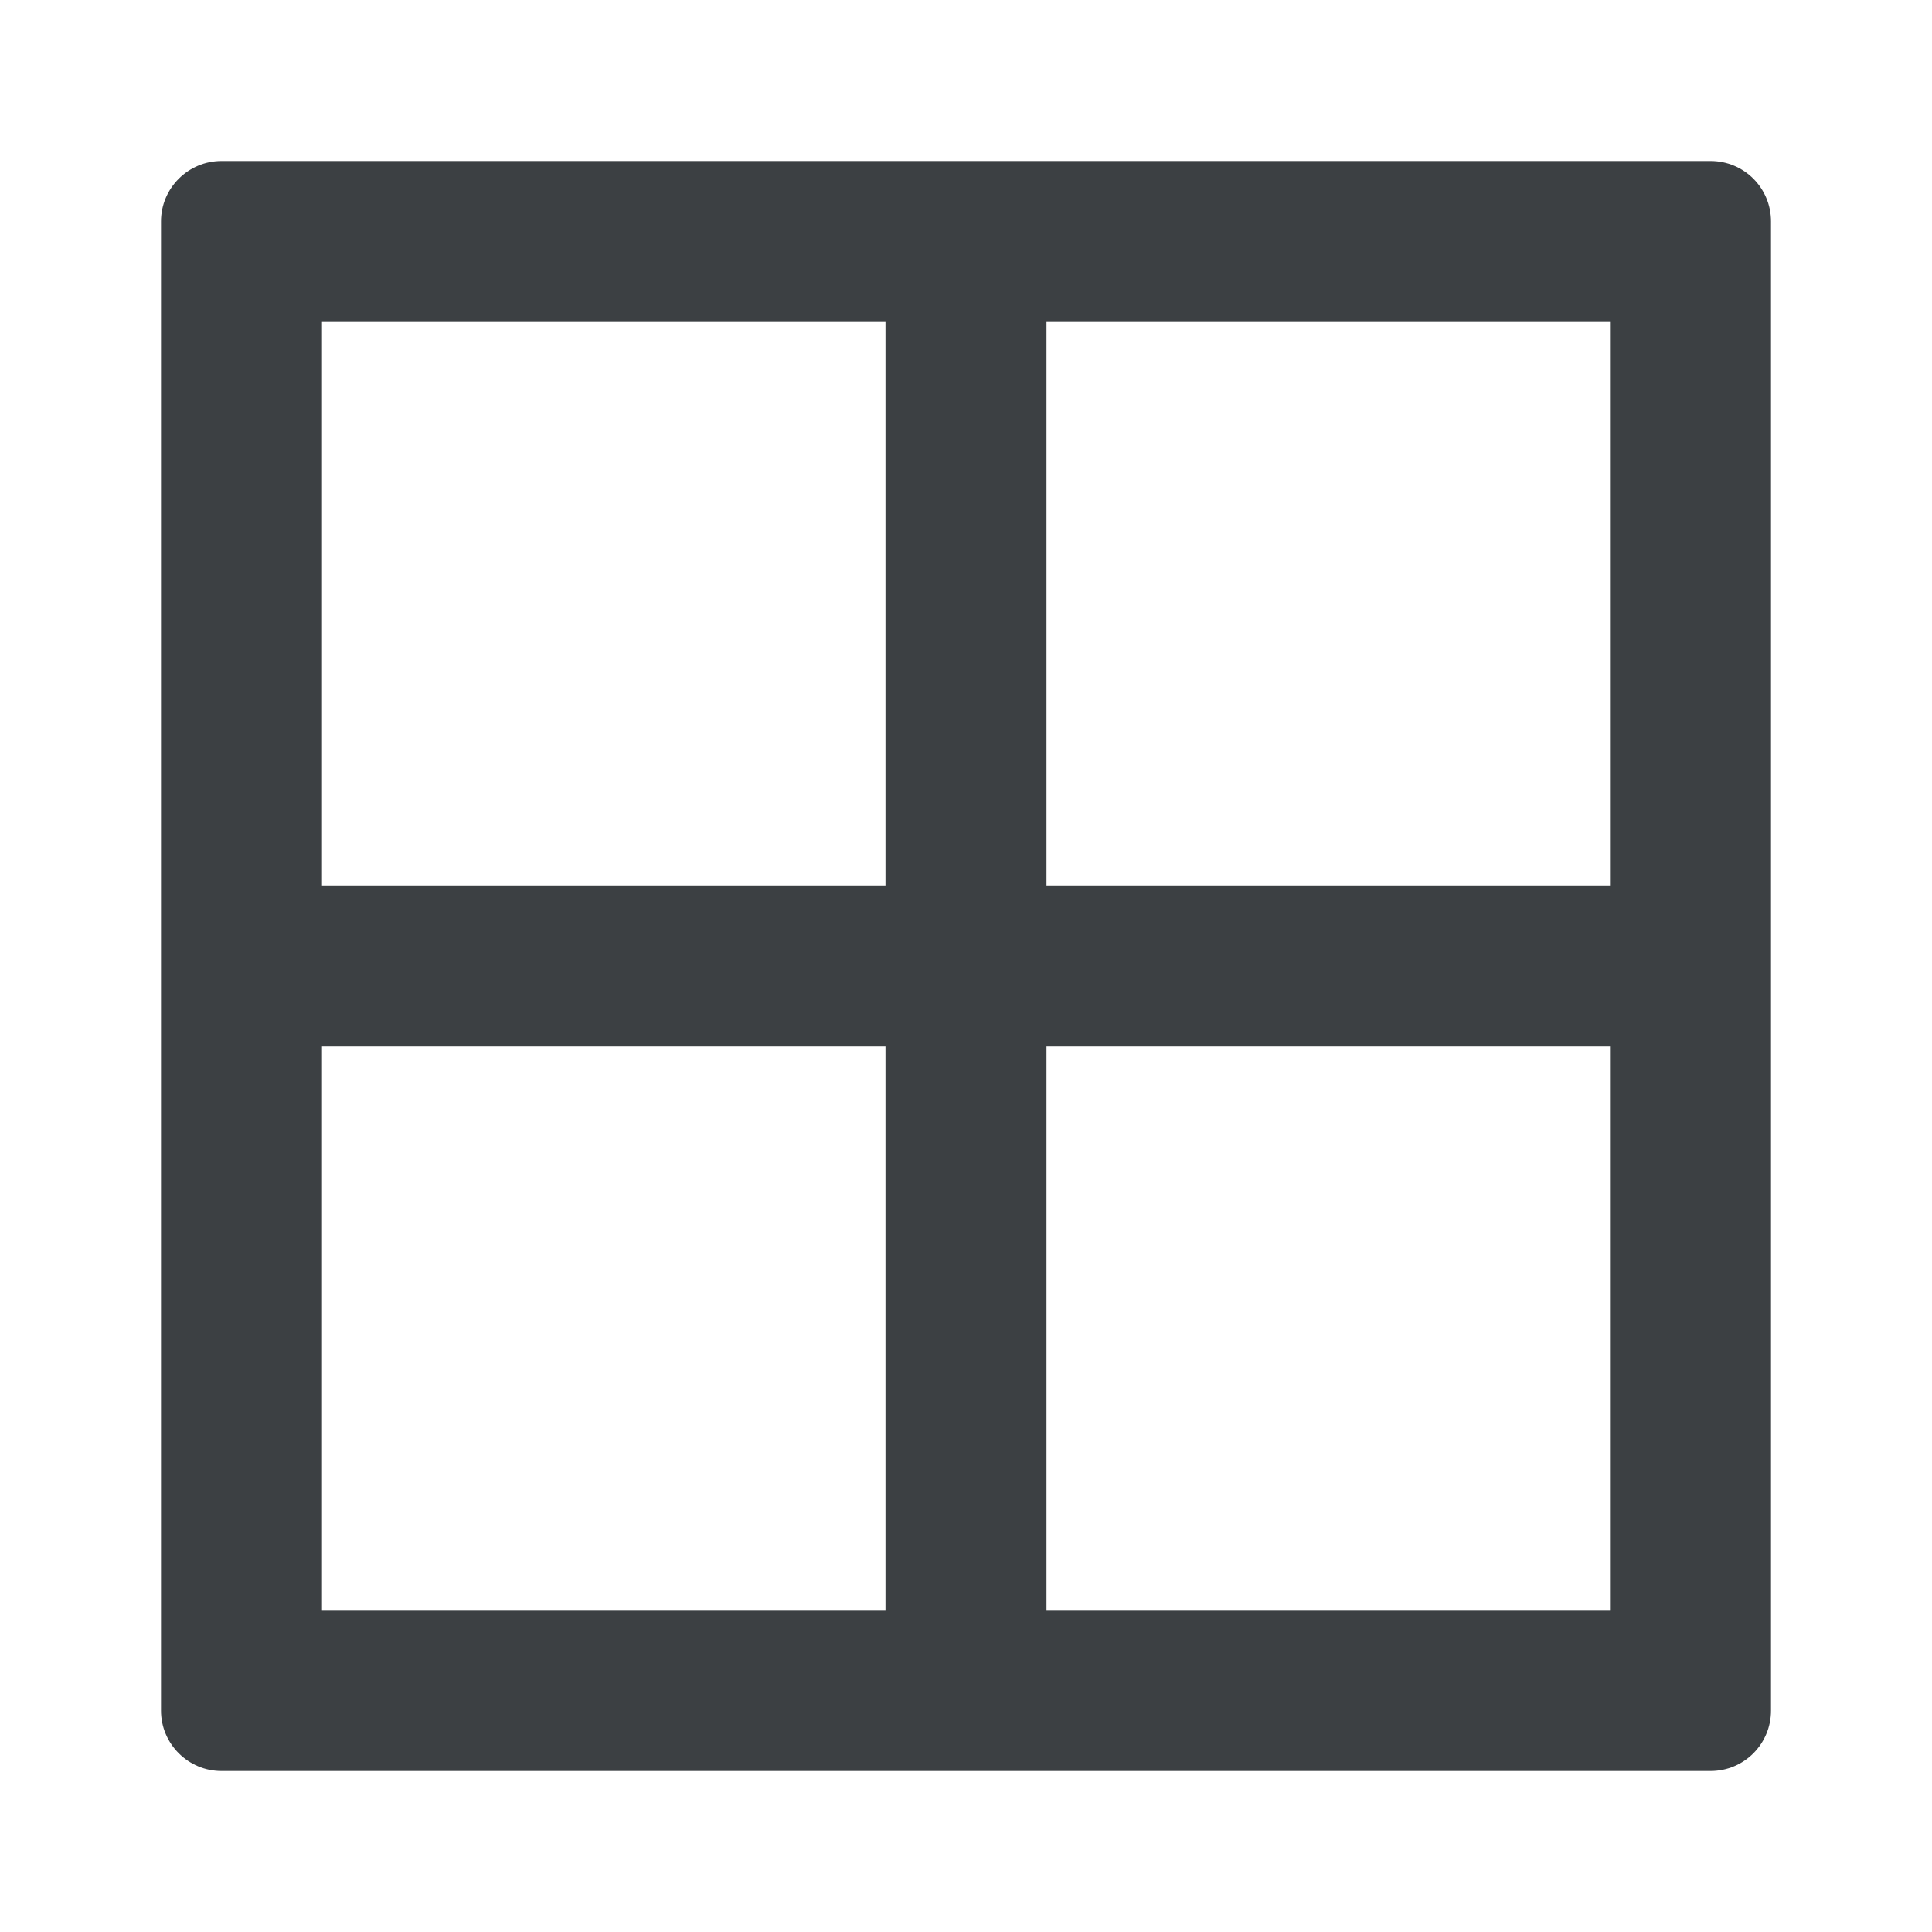
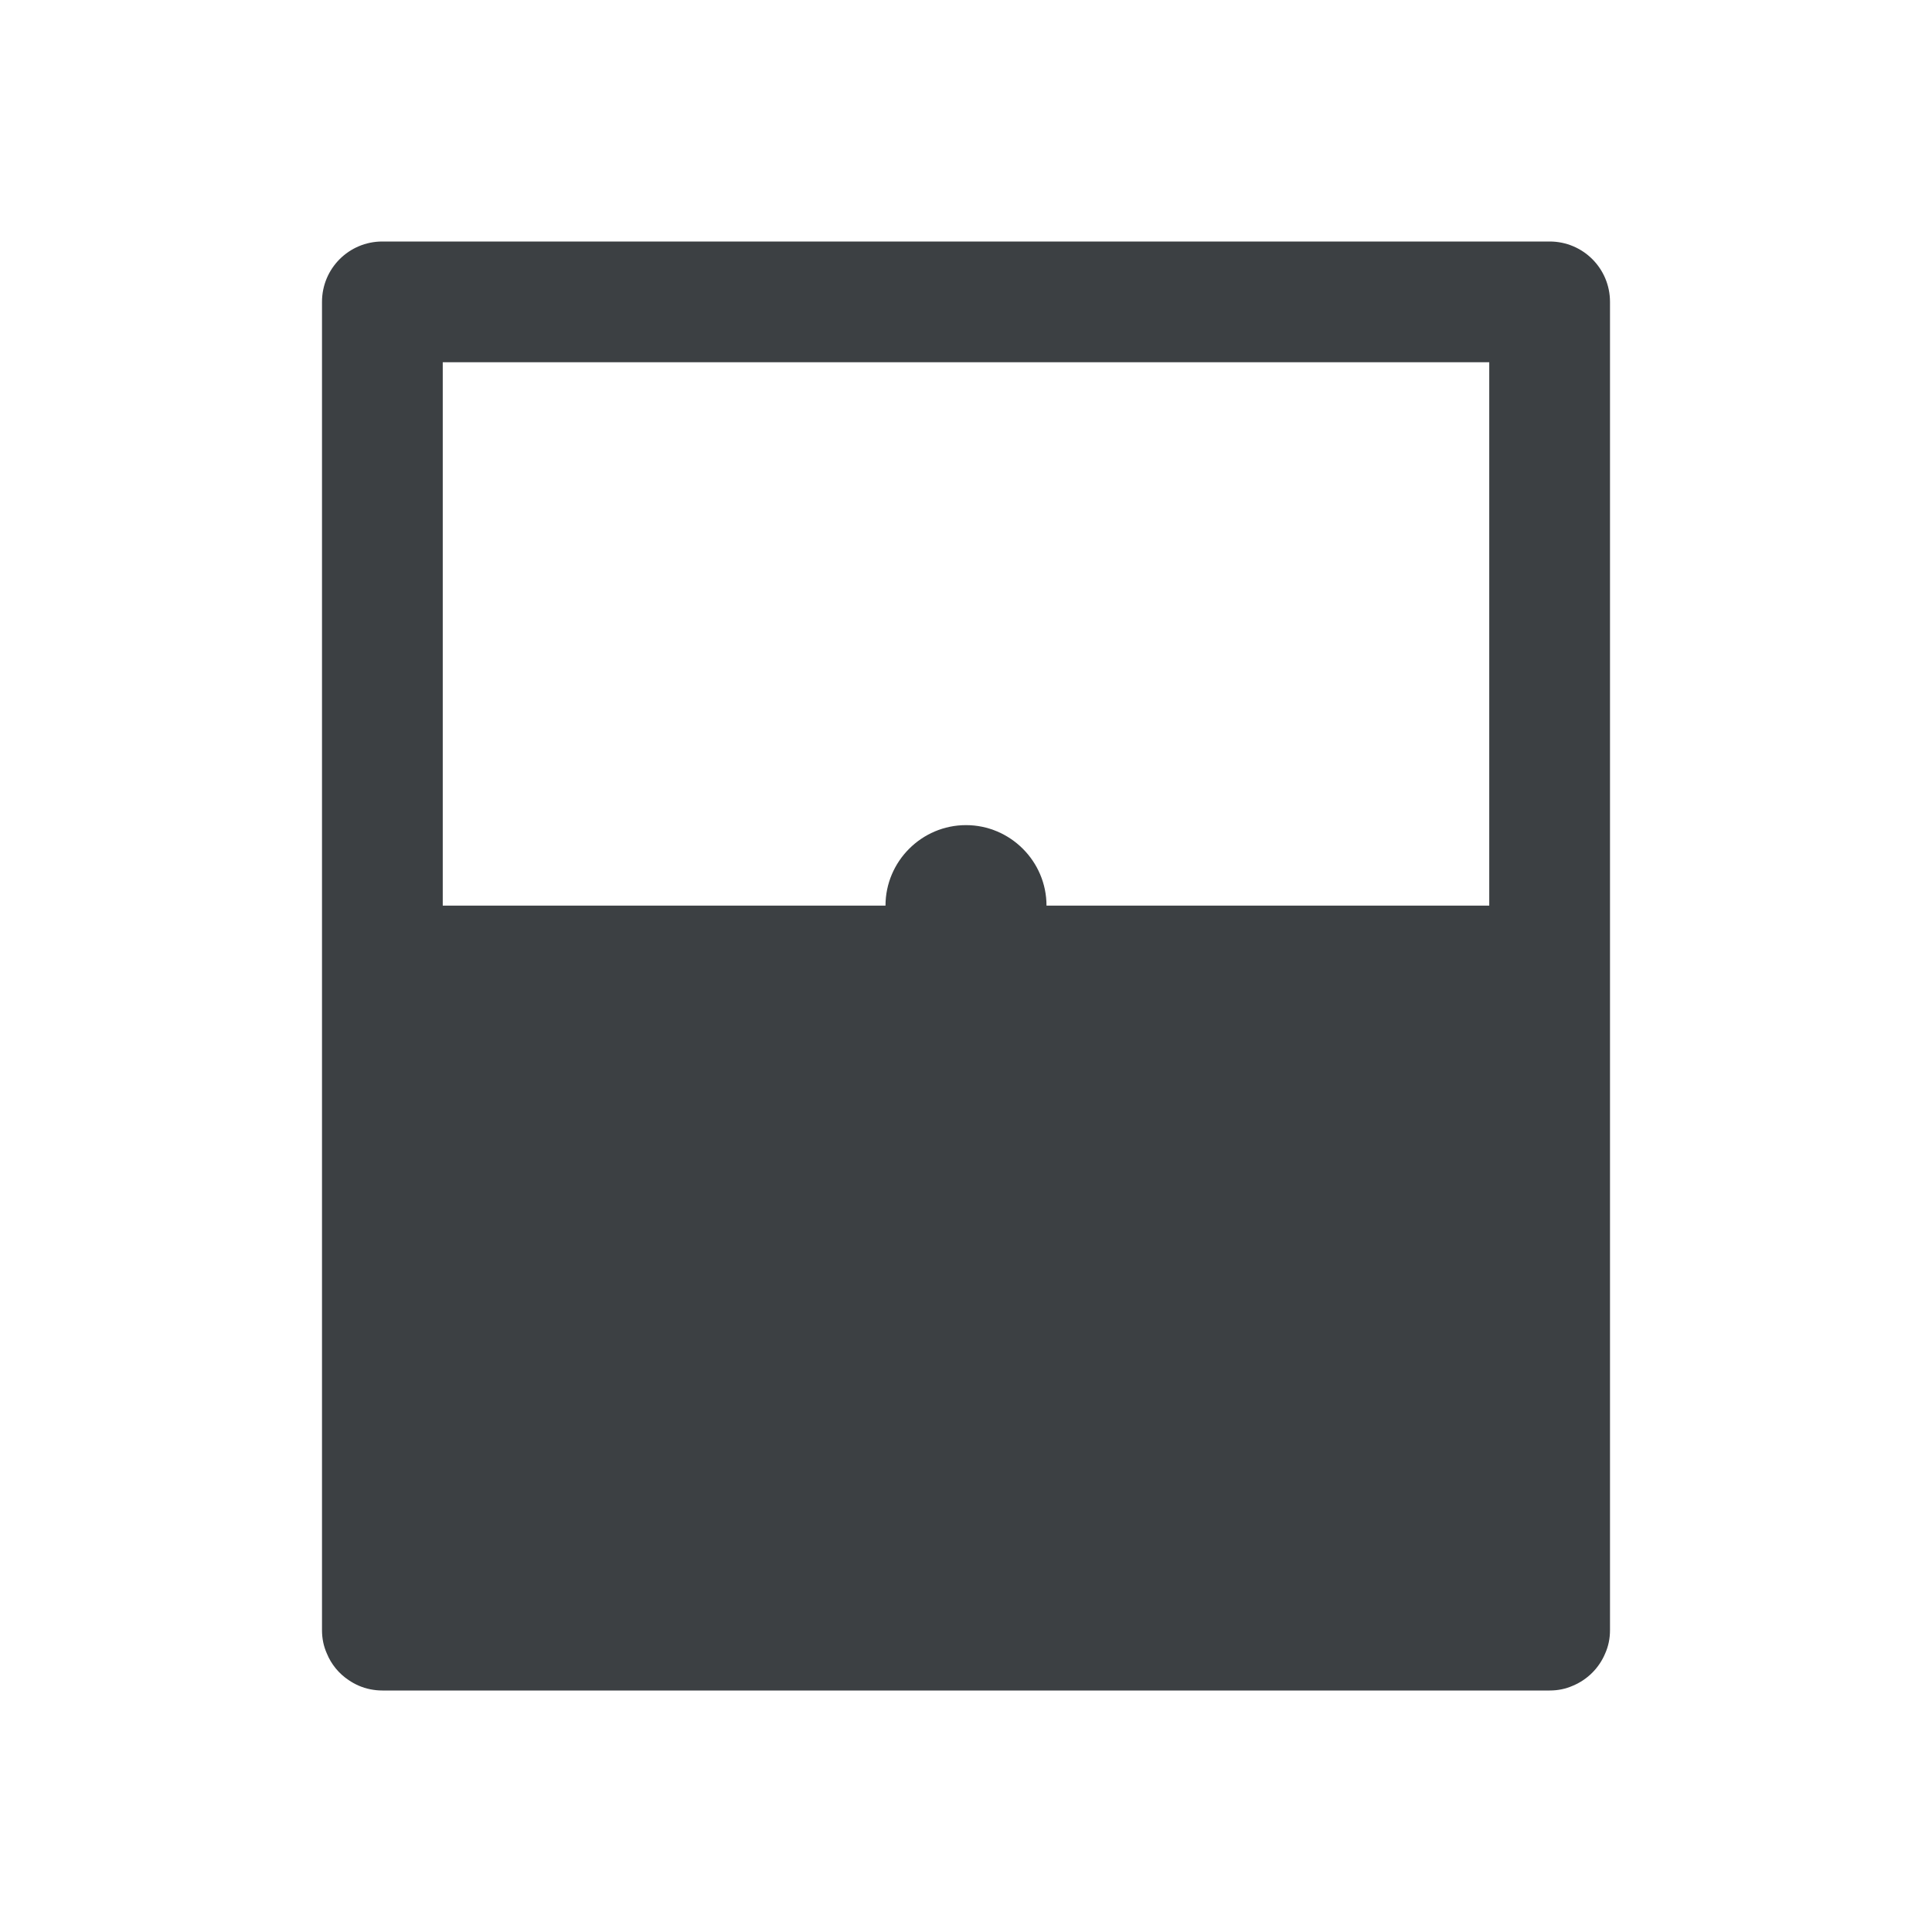
- <svg width="48" height="48">
-   <path fill="none" d="M0 0h48v48H0z" />
-   <path fill="#3c4043" d="M42.5 4h-37C4.68 4 4 4.67 4 5.5v37C4 43.33 4.68 44 5.5 44h37c.83.0 1.5-.67 1.5-1.5v-37C44 4.67 43.33 4 42.5 4zM40 22H26V8h14V22zM22 8v14H8V8H22zM8 26h14v14H8V26zM26 40V26h14v14H26z" />
+ <svg xmlns="http://www.w3.org/2000/svg" height="24" viewBox="0 0 48 48" width="24" fill="#3c4043">
+   <path d="M38.5,6h-29C8.67,6,8,6.67,8,7.5v15v18c0,0.21,0.04,0.4,0.12,0.58 c0.11,0.27,0.3,0.5,0.54,0.66C8.82,41.85,9,41.93,9.2,41.97C9.3,41.99,9.4,42,9.5,42h29c0.21,0,0.4-0.04,0.58-0.12 c0.36-0.15,0.65-0.44,0.8-0.8C39.96,40.9,40,40.71,40,40.5v-18v-15C40,6.67,39.33,6,38.5,6z M26,22.5c0-1.1-0.9-2-2-2 c-1.1,0-2,0.9-2,2H11V9h26v13.5H26z" />
</svg>
